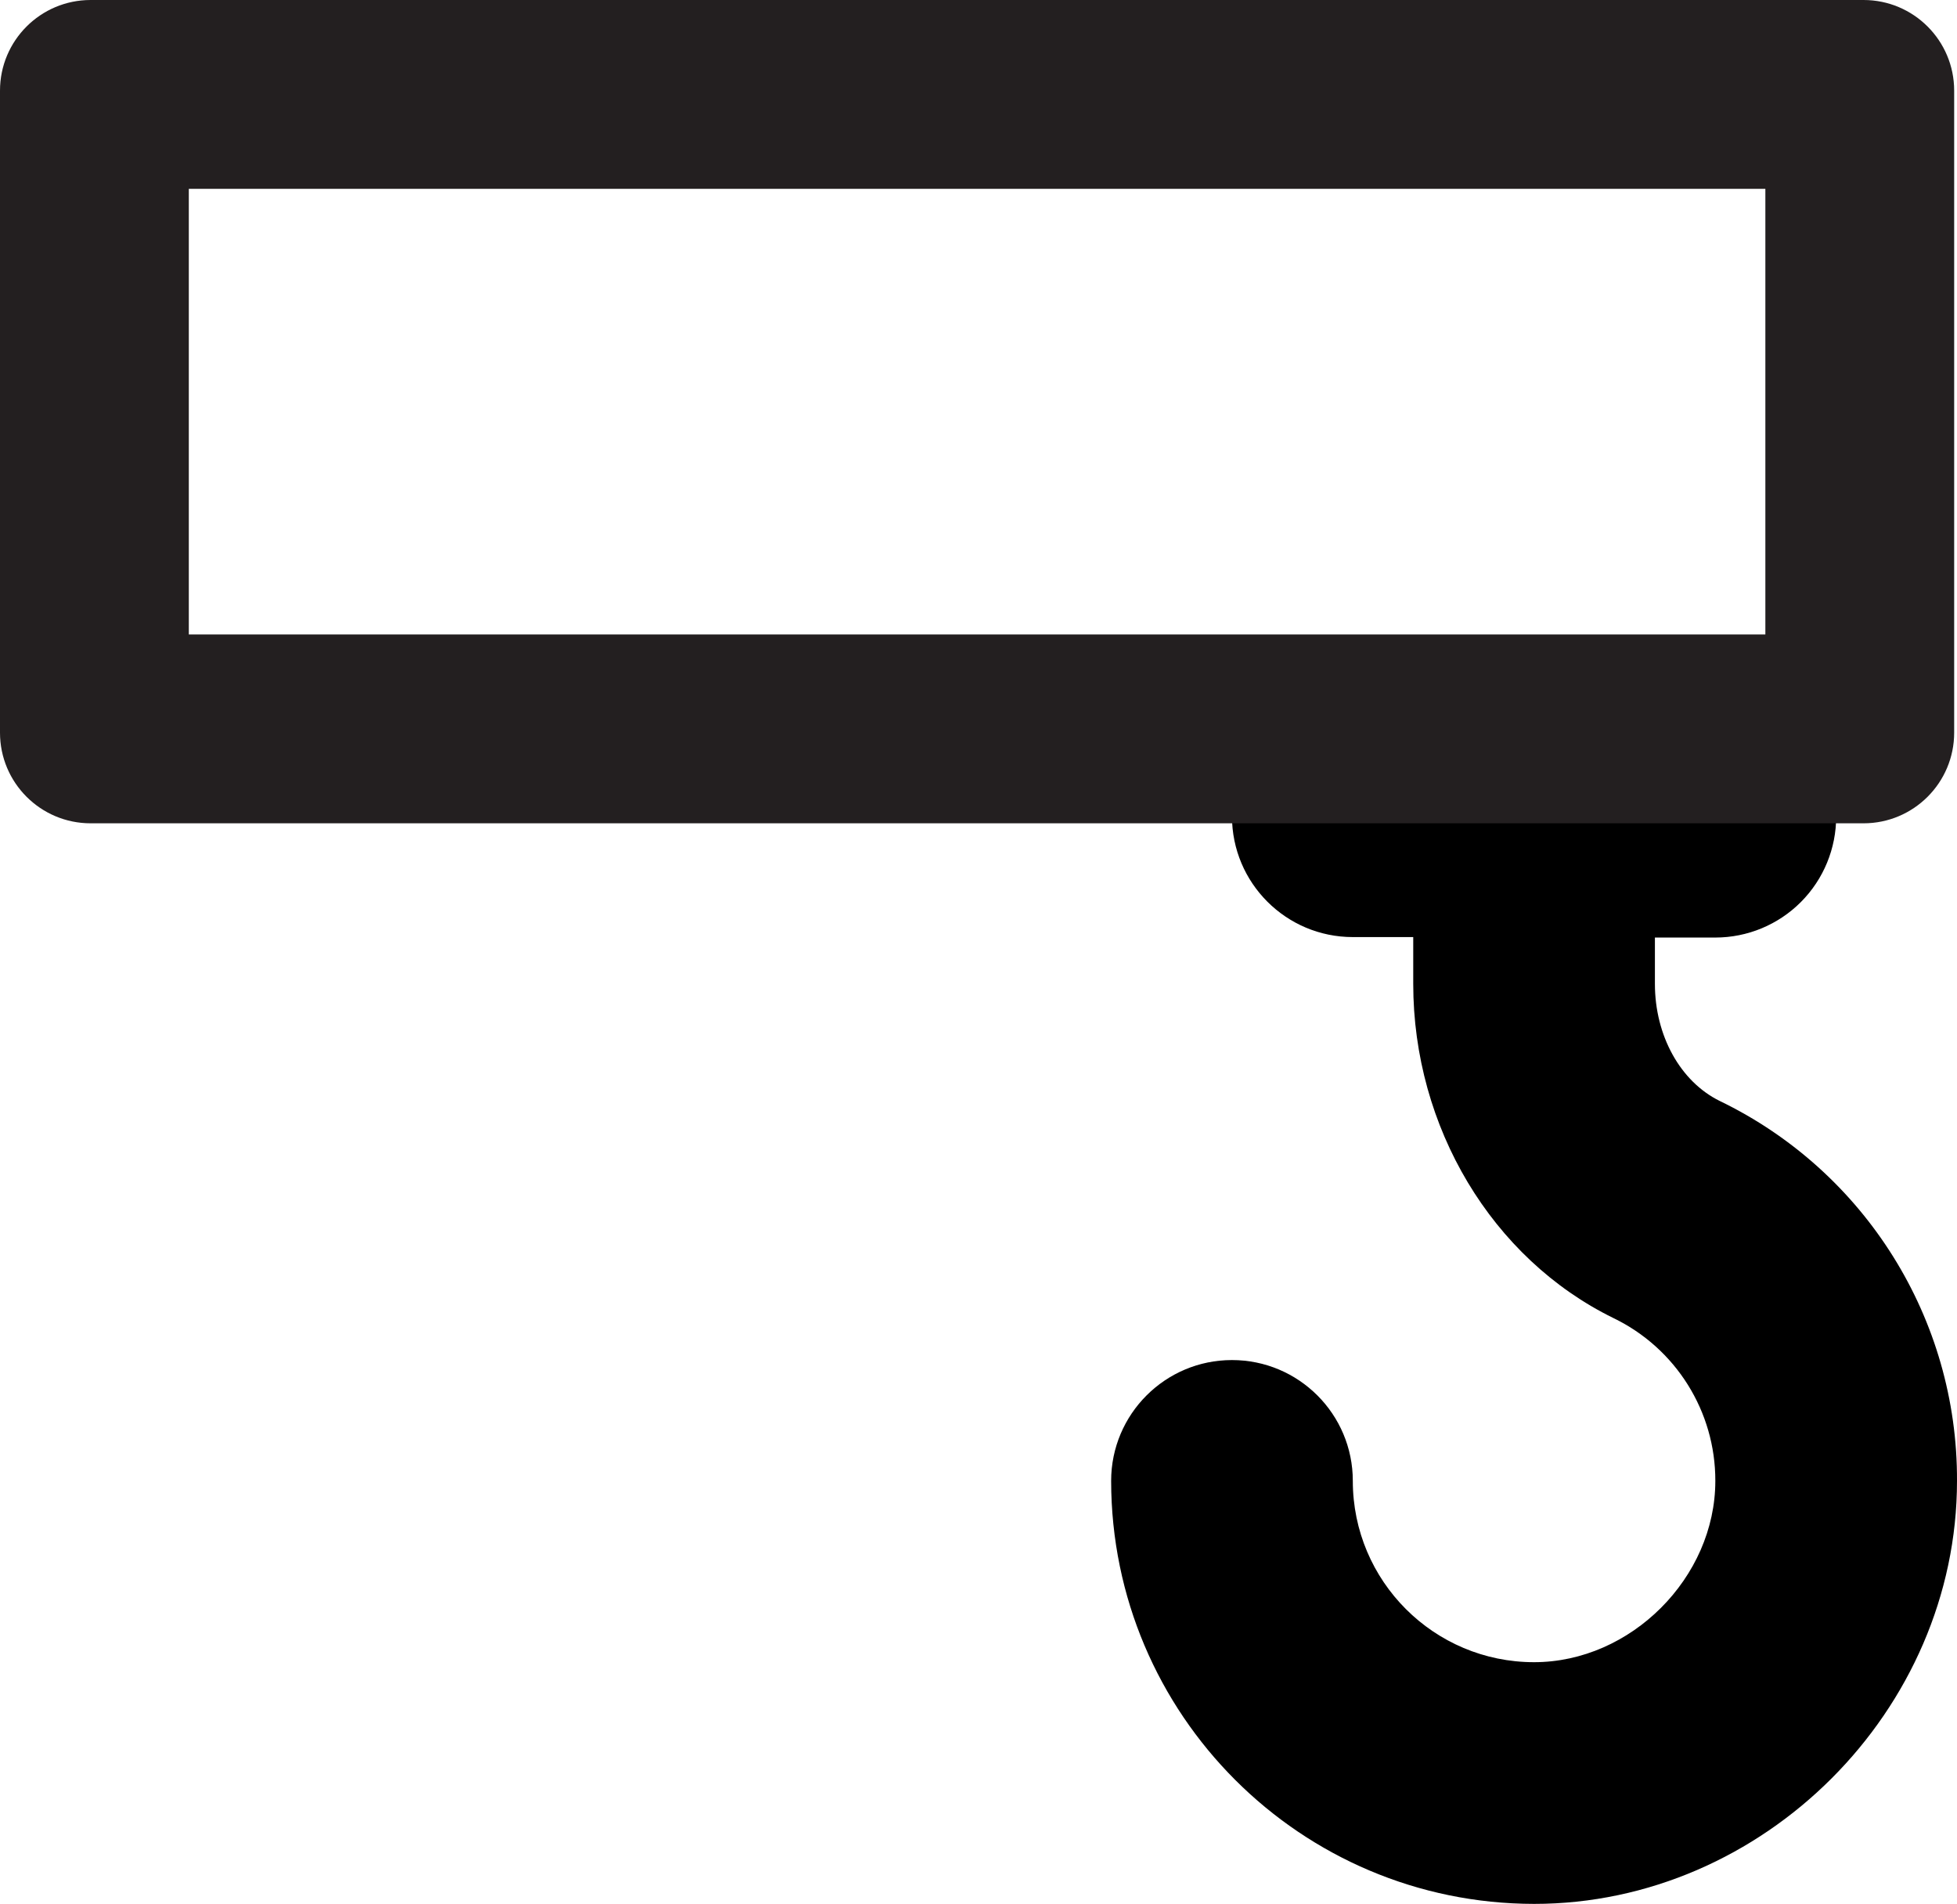
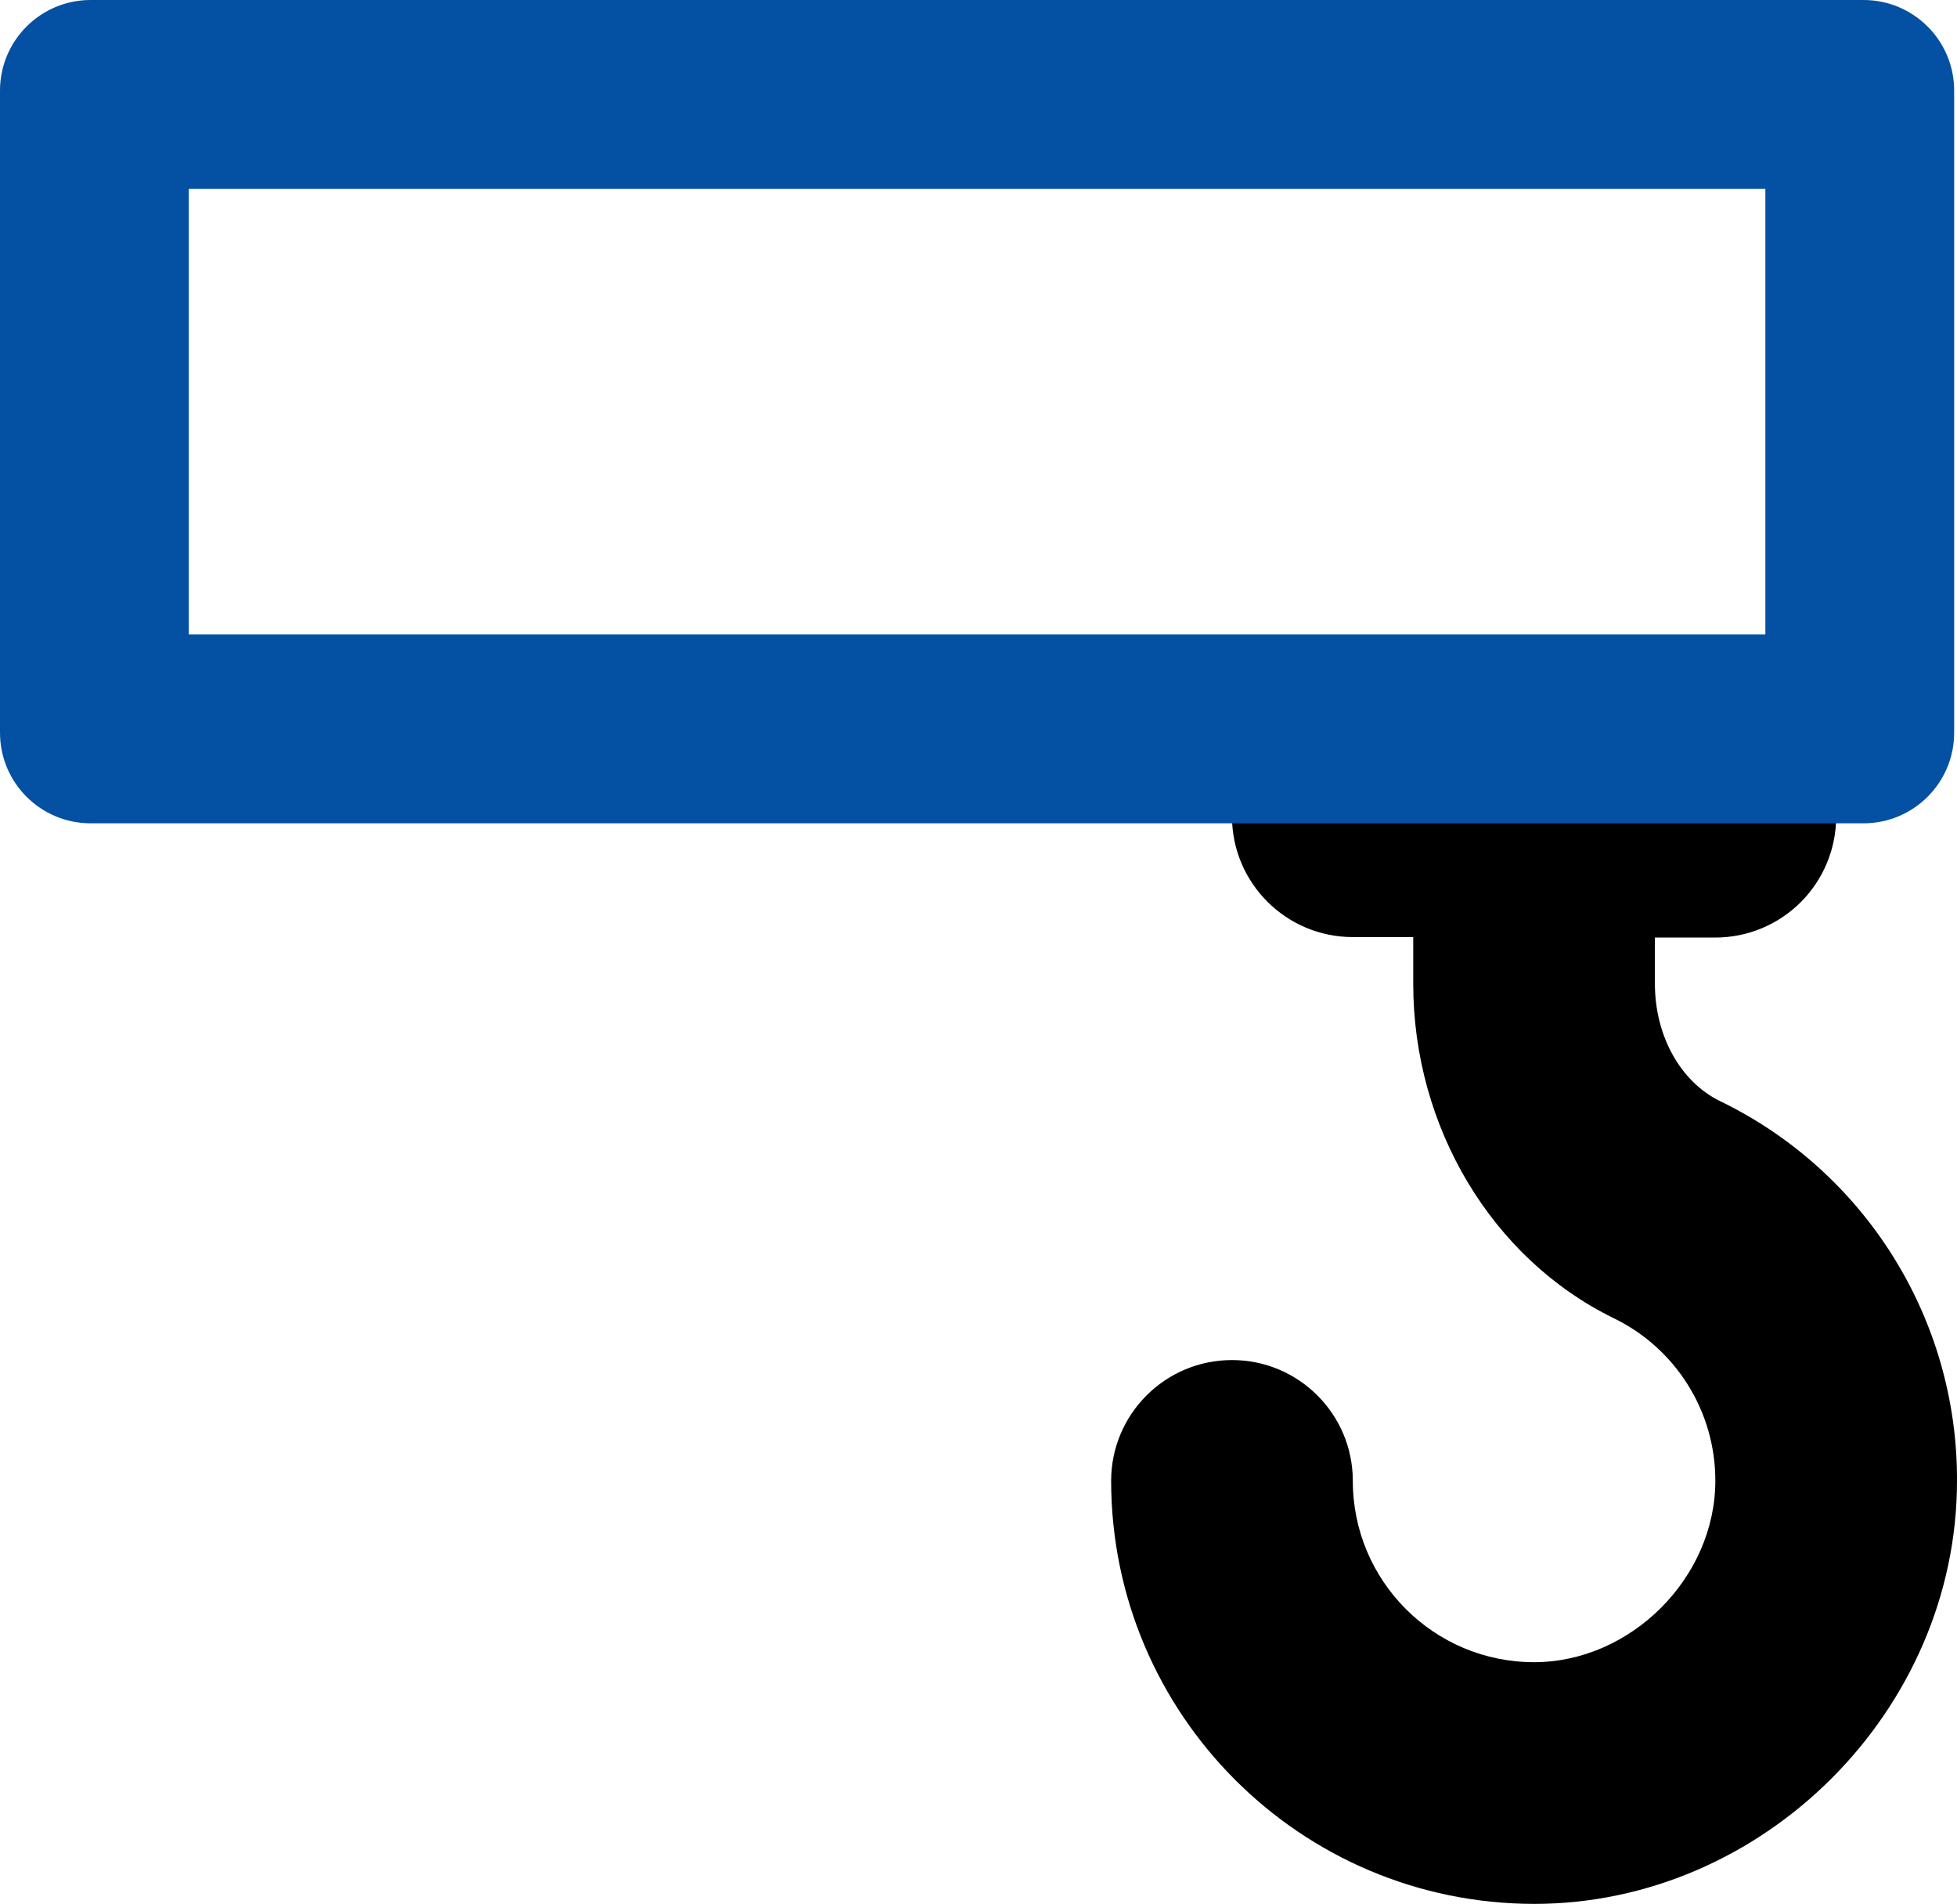
<svg xmlns="http://www.w3.org/2000/svg" viewBox="0 0 414.6 403.3">
  <defs>
    <clipPath id="a" transform="translate(0 -6.6)">
      <rect x="197" width="256.8" height="410.88" style="fill:none" />
    </clipPath>
  </defs>
  <g style="clip-path:url(#a)">
    <path d="M261,179.5a25.6,25.6,0,0,0,25.6,25.6h12.8V215c0,30.4,16.7,58.2,42.4,70.8a38.2,38.2,0,0,1,21.6,34.5c0,20.5-17.9,38.4-38.4,38.4a38.4,38.4,0,0,1-38.4-38.4,25.6,25.6,0,1,0-51.2,0A89.7,89.7,0,0,0,325,409.9c48.6,0,89.6-41,89.6-89.6a89,89,0,0,0-50.3-80.5c-8.3-4.1-13.7-13.8-13.7-24.8v-9.8h12.8A25.6,25.6,0,0,0,389,179.5Zm116.6-38.4" transform="translate(0 -6.6)" />
  </g>
-   <path d="M374,46.6V141H40V46.6H374m20.8-40H19.2A19.2,19.2,0,0,0,0,25.8v136A19.2,19.2,0,0,0,19.2,181H394.8A19.2,19.2,0,0,0,414,161.8V25.8A19.2,19.2,0,0,0,394.8,6.6Z" transform="translate(0 -6.6)" style="fill:#231f20" />
+   <path d="M374,46.6V141H40V46.6H374m20.8-40H19.2A19.2,19.2,0,0,0,0,25.8v136A19.2,19.2,0,0,0,19.2,181H394.8A19.2,19.2,0,0,0,414,161.8V25.8A19.2,19.2,0,0,0,394.8,6.6Z" transform="translate(0 -6.6)" style="fill:#0450a2" />
</svg>
